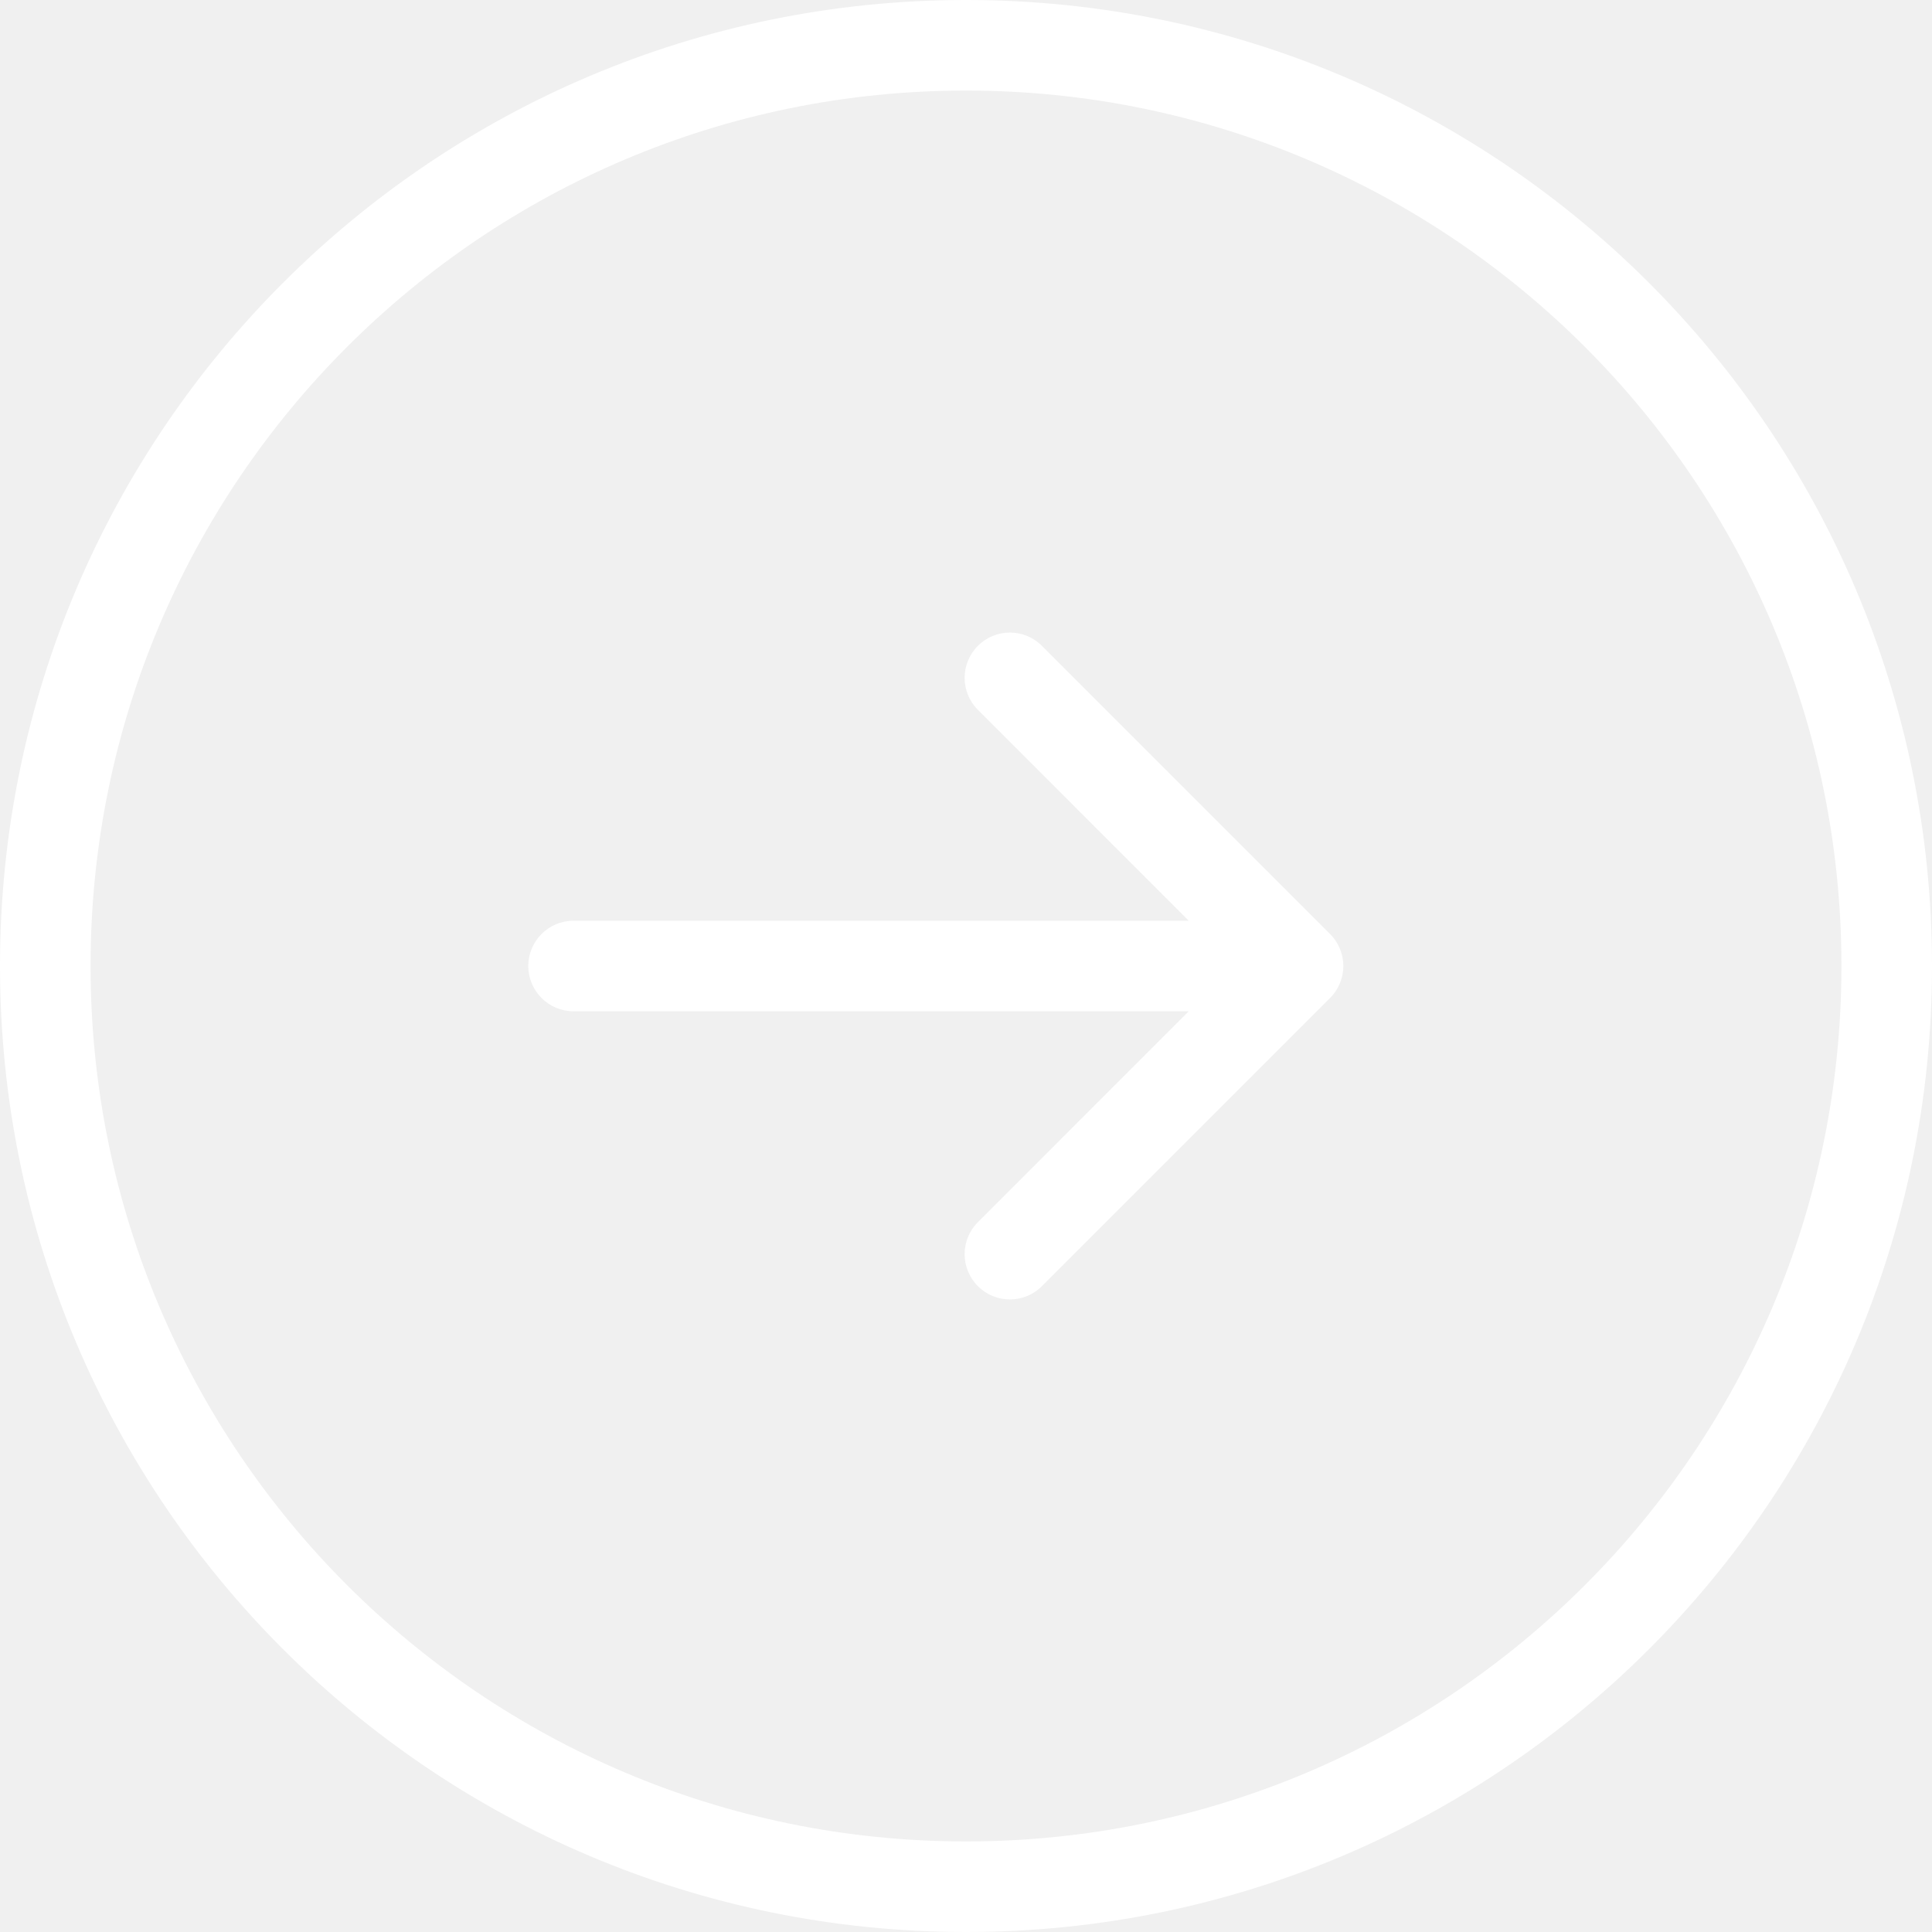
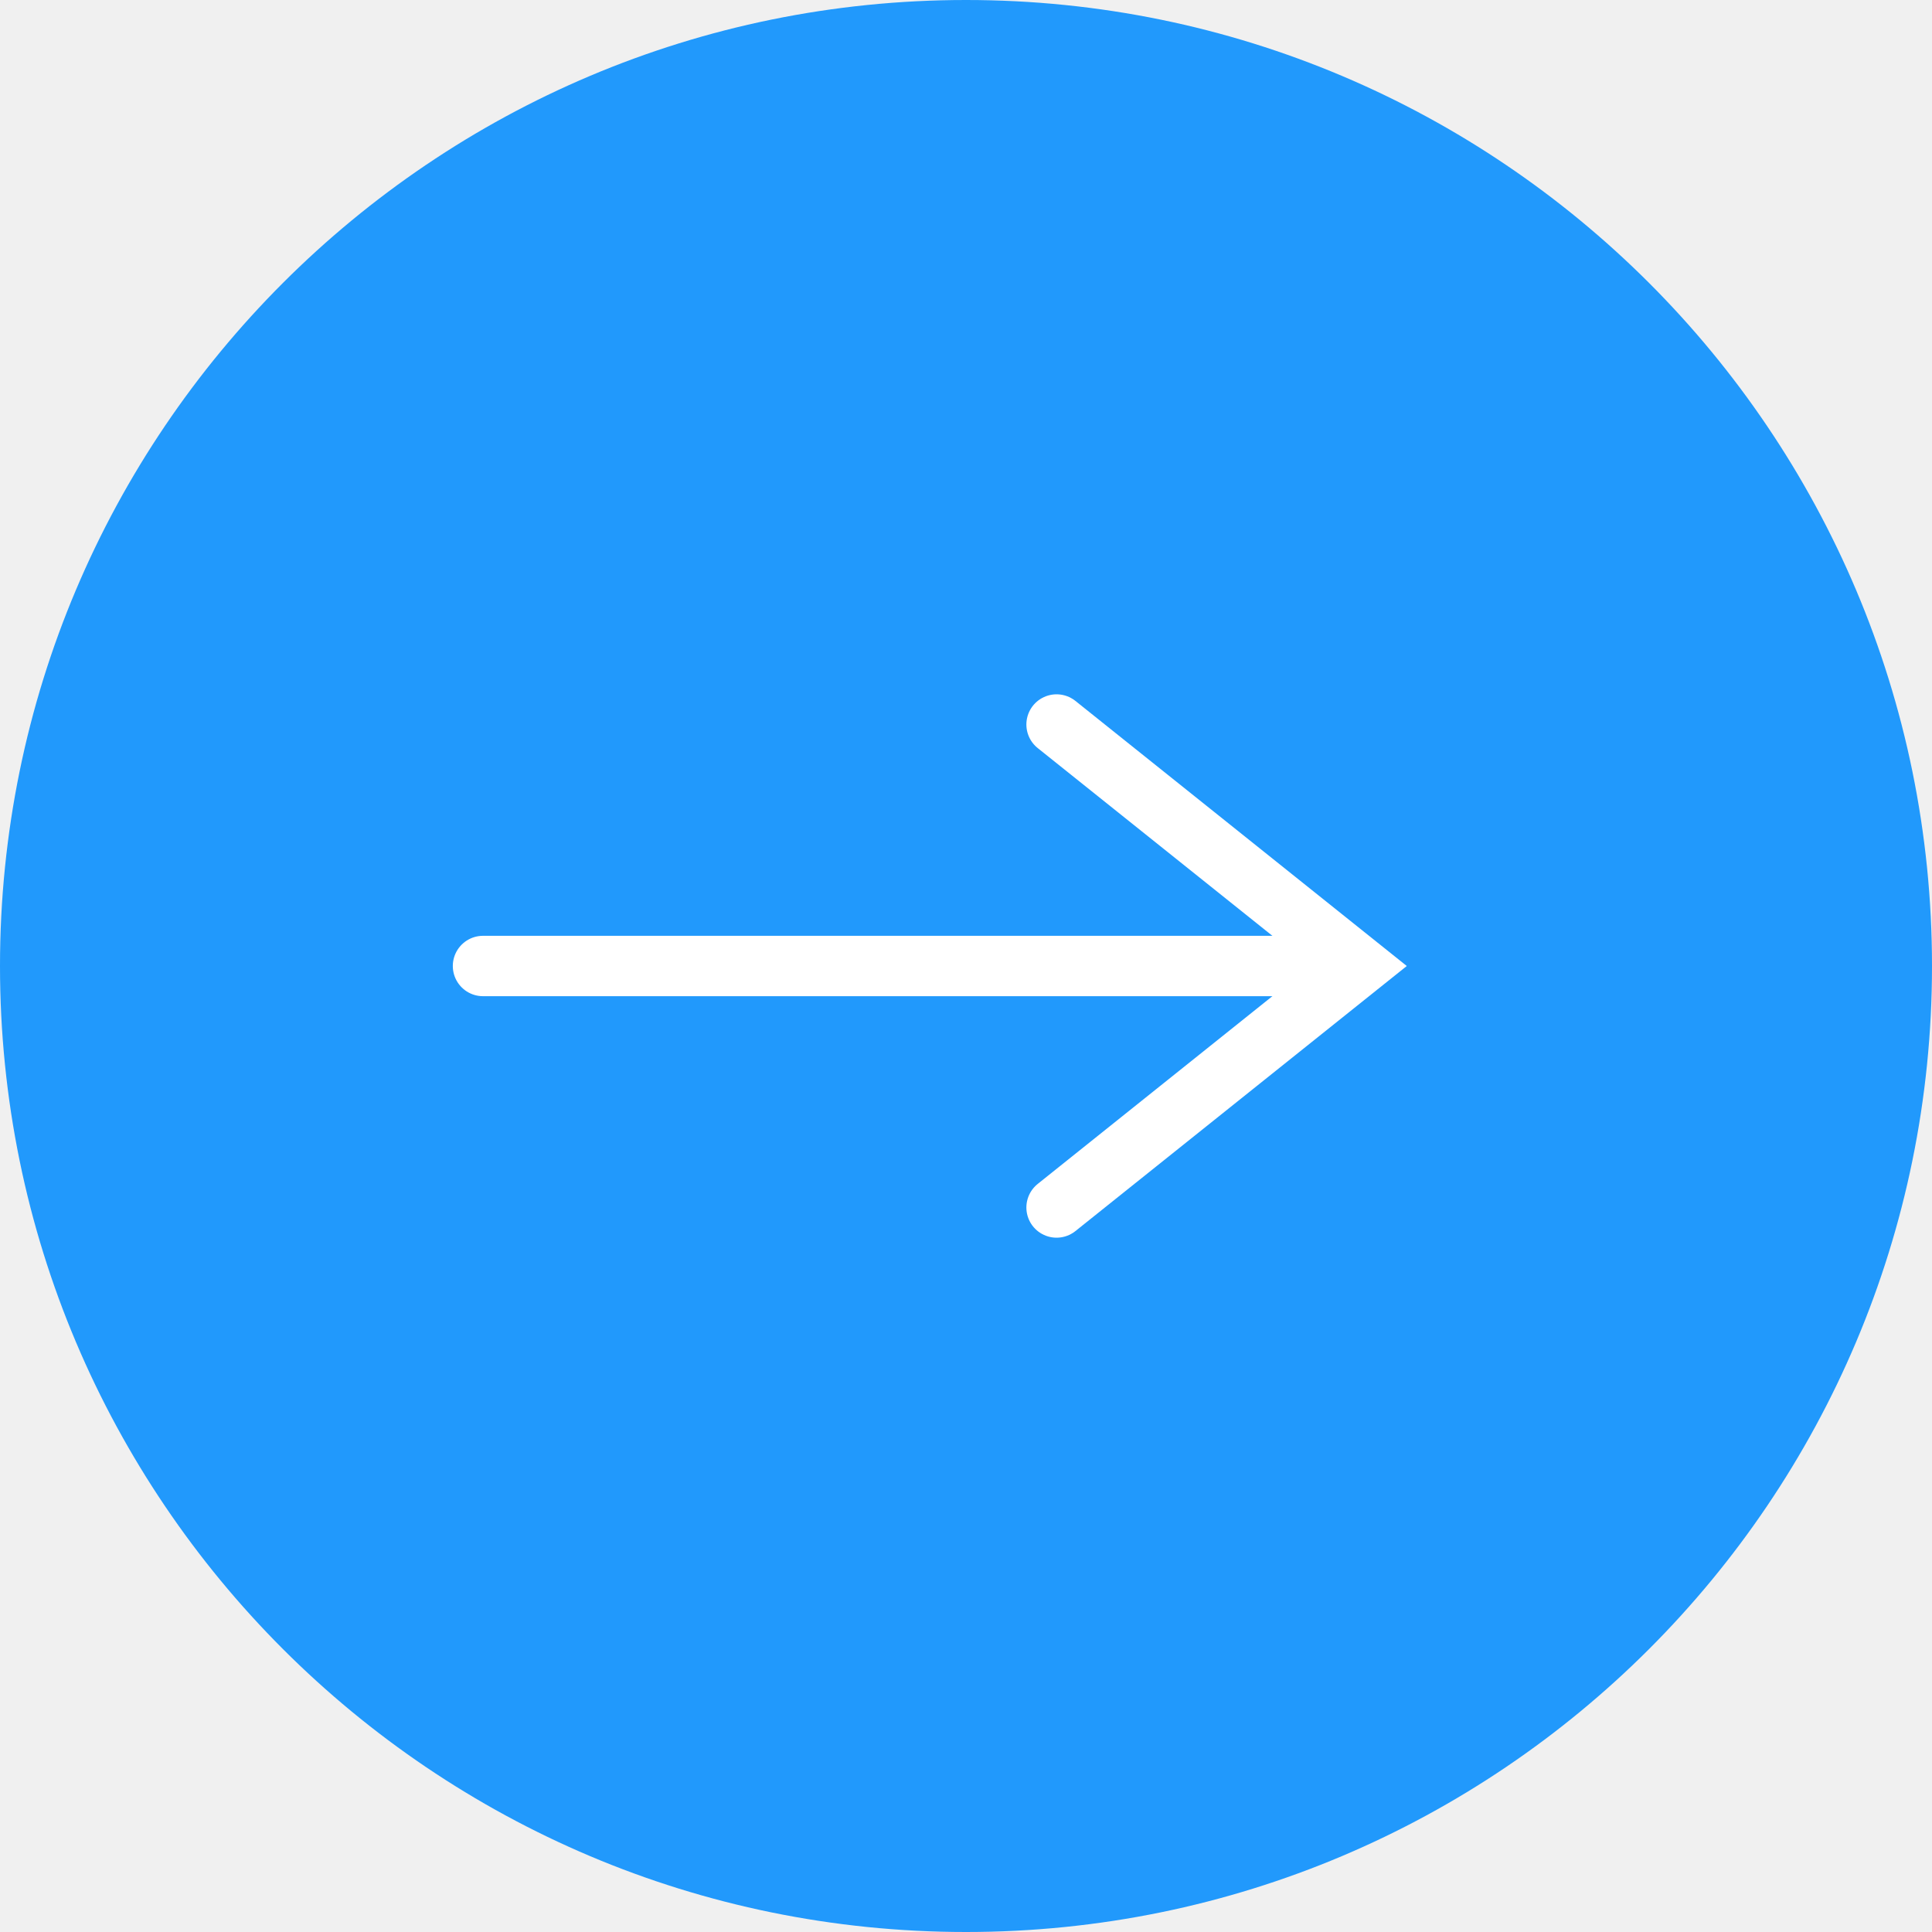
<svg xmlns="http://www.w3.org/2000/svg" width="32" height="32" viewBox="0 0 32 32" fill="none">
-   <mask id="path-1-inside-1_258_3734" fill="white">
-     <path d="M16 32C24.837 32 32 24.837 32 16C32 7.163 24.837 0 16 0C7.163 0 0 7.163 0 16C0 24.837 7.163 32 16 32Z" />
-   </mask>
-   <path d="M9.5 15.25C9.086 15.25 8.75 15.586 8.75 16C8.75 16.414 9.086 16.75 9.5 16.75V15.25ZM22.03 16.53C22.323 16.237 22.323 15.763 22.03 15.47L17.257 10.697C16.965 10.404 16.49 10.404 16.197 10.697C15.904 10.99 15.904 11.464 16.197 11.757L20.439 16L16.197 20.243C15.904 20.535 15.904 21.01 16.197 21.303C16.49 21.596 16.965 21.596 17.257 21.303L22.03 16.53ZM9.5 16.75H21.5V15.25H9.5V16.75ZM30.5 16C30.5 24.008 24.008 30.5 16 30.5V33.5C25.665 33.5 33.5 25.665 33.5 16H30.5ZM16 30.5C7.992 30.5 1.5 24.008 1.5 16H-1.5C-1.5 25.665 6.335 33.5 16 33.5V30.5ZM1.5 16C1.5 7.992 7.992 1.5 16 1.5V-1.5C6.335 -1.5 -1.5 6.335 -1.5 16H1.5ZM16 1.5C24.008 1.5 30.5 7.992 30.5 16H33.5C33.5 6.335 25.665 -1.5 16 -1.5V1.5Z" fill="white" mask="url(#path-1-inside-1_258_3734)" />
+   <circle cx="16" cy="16" r="16" fill="#2199FC" />
+   <path d="M17.5 20L22.5 16L17.5 12" stroke="white" stroke-linecap="round" />
+   <line x1="8" y1="16" x2="22" y2="16" stroke="white" stroke-linecap="round" />
</svg>
